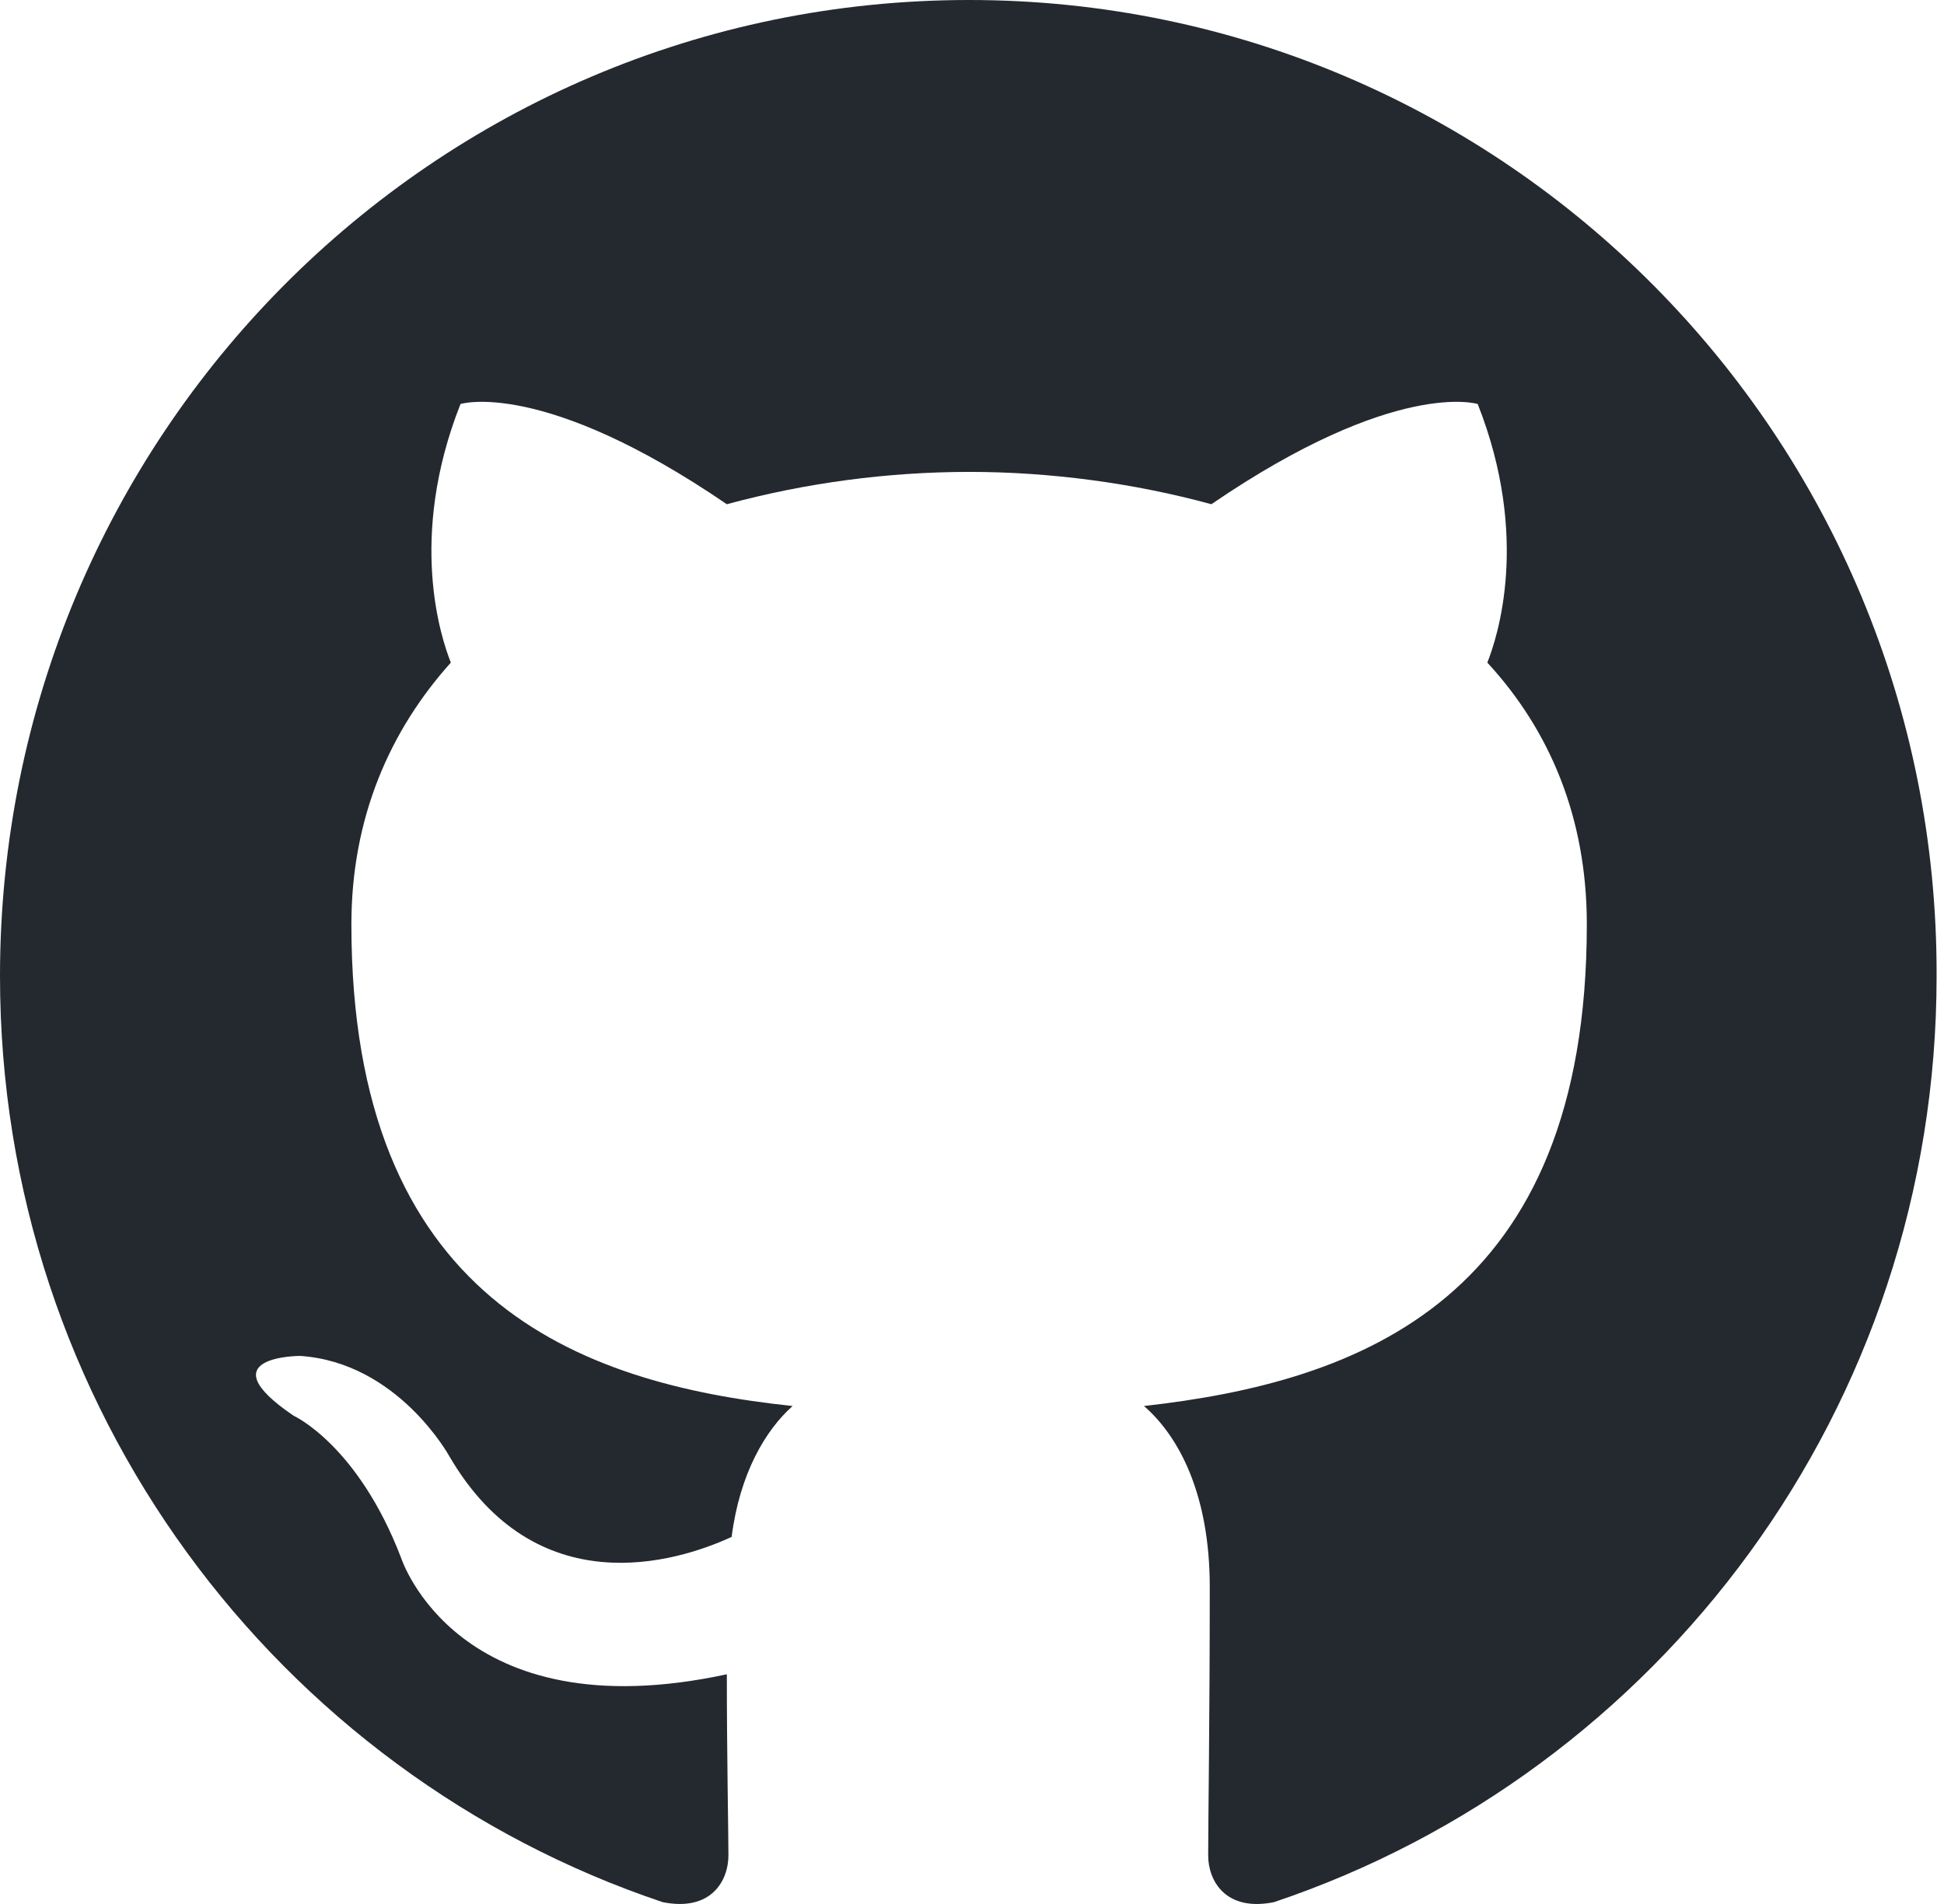
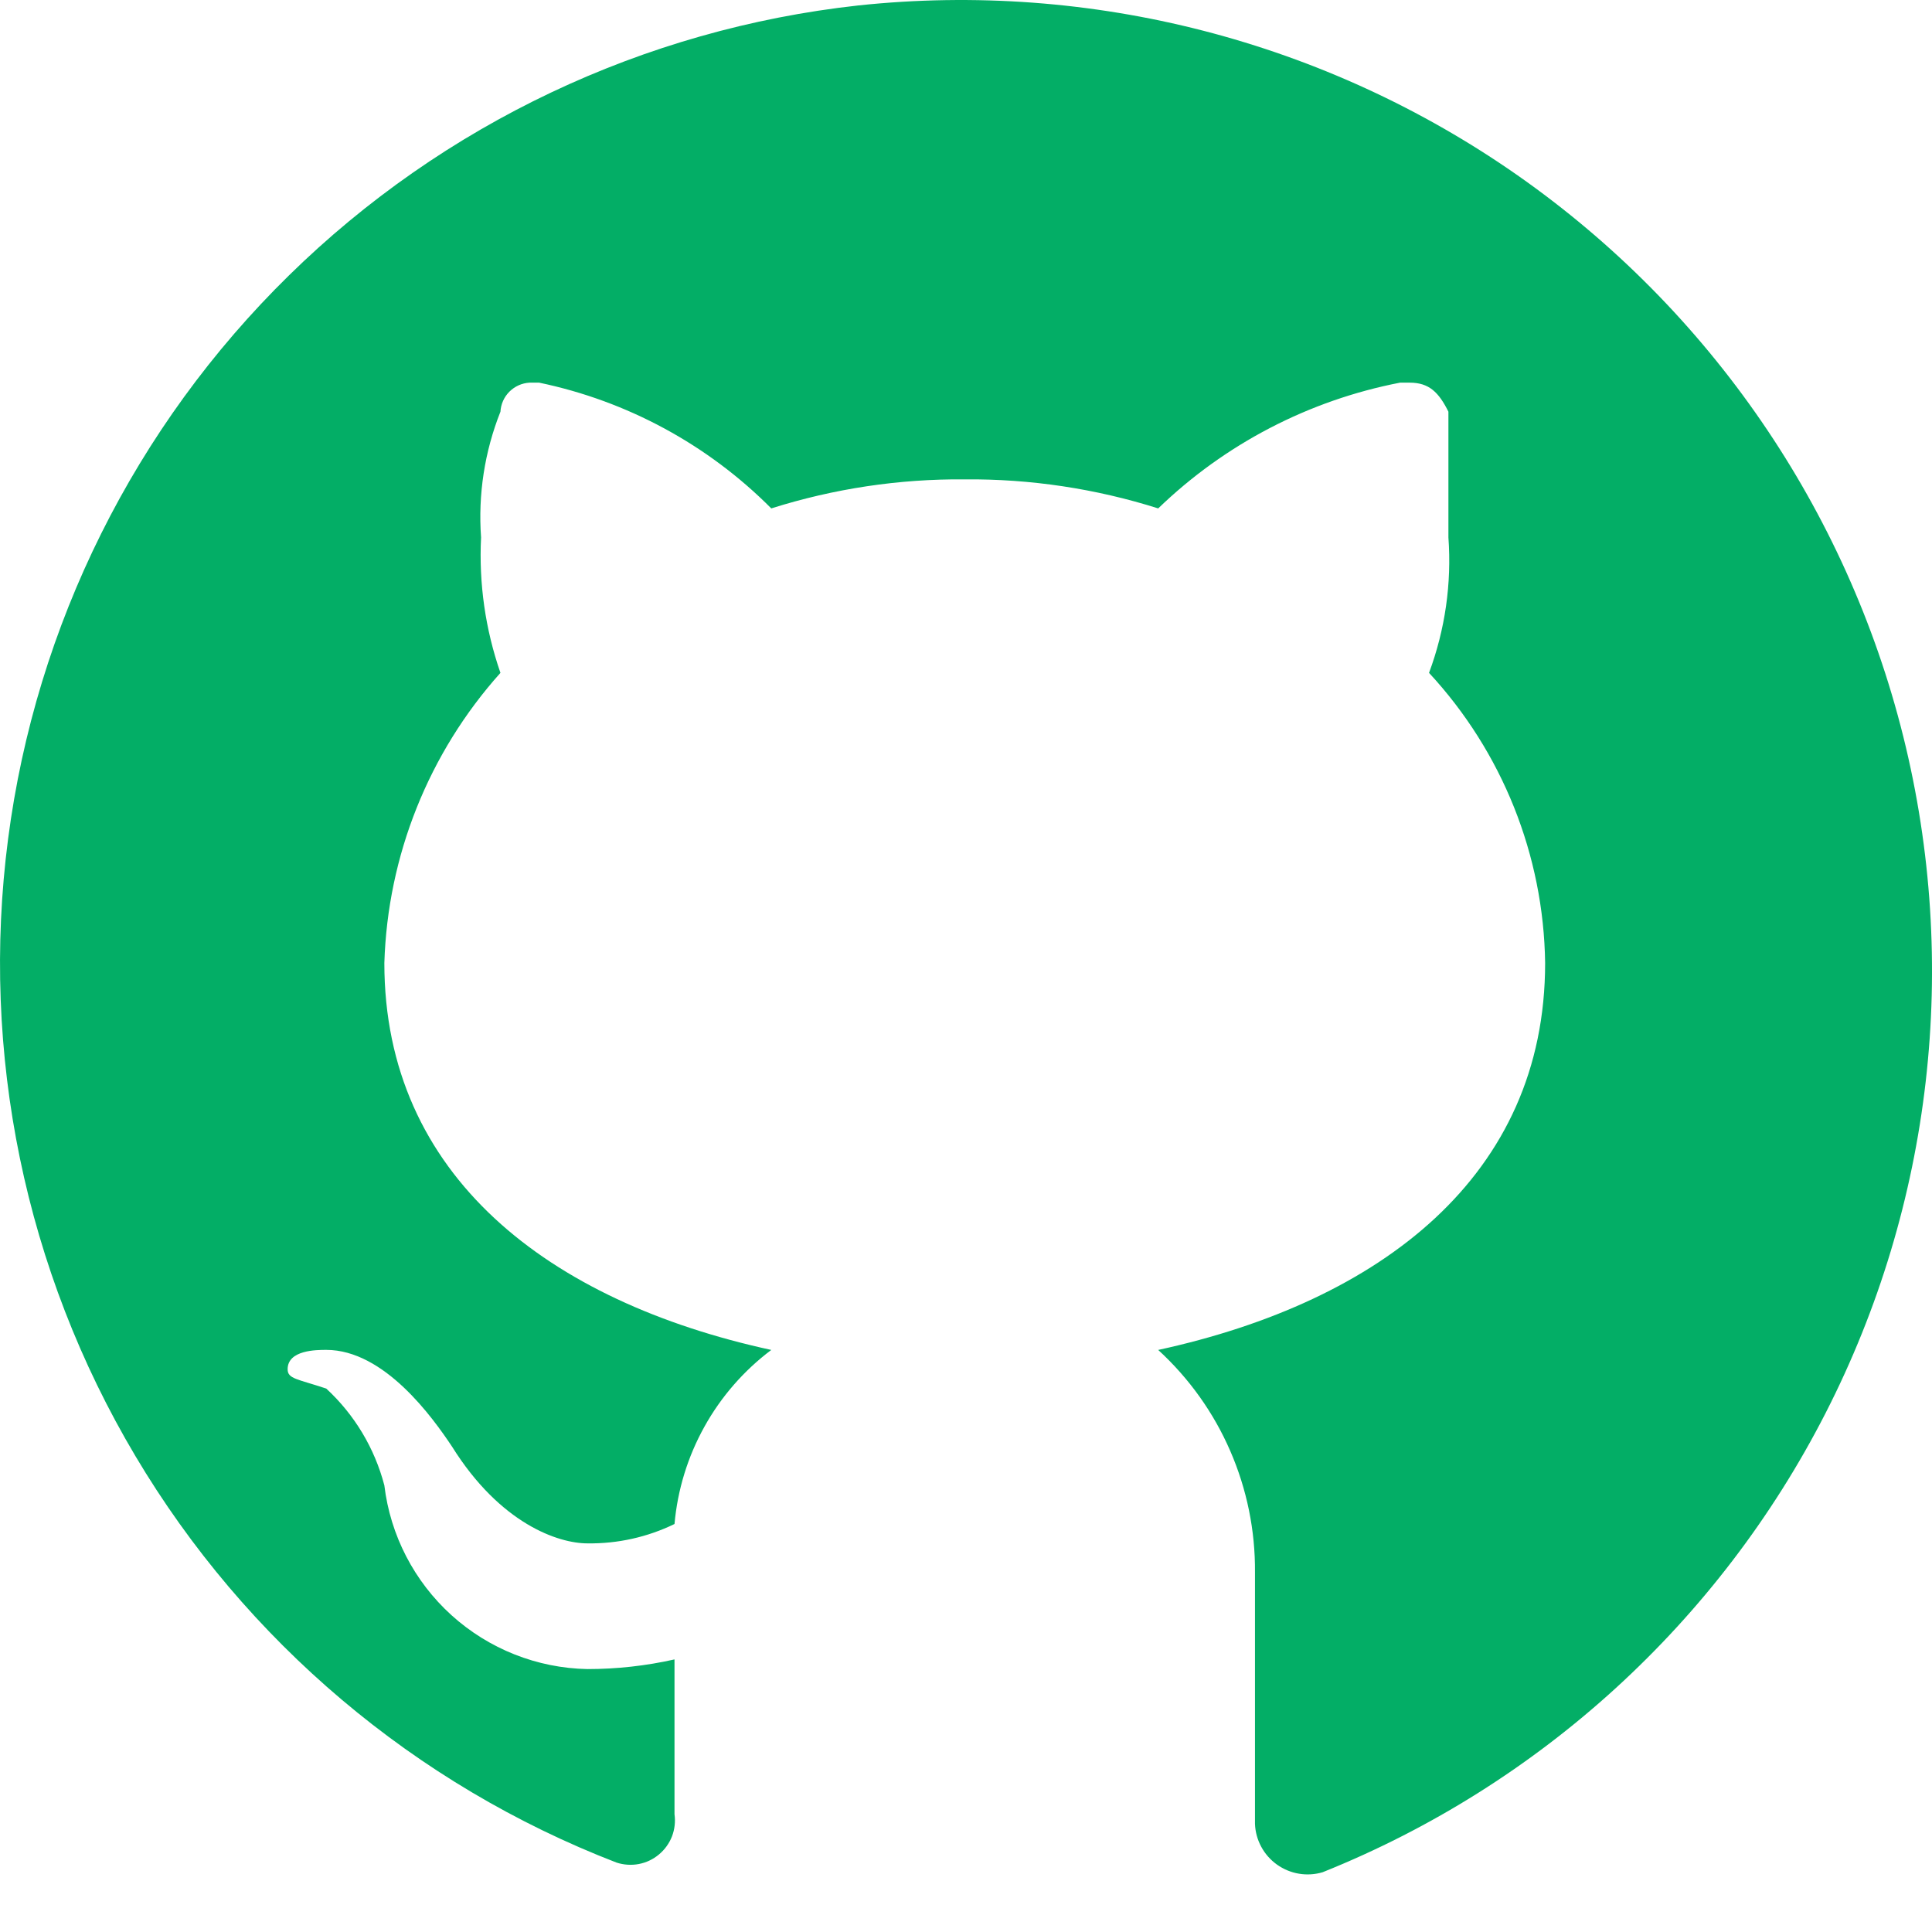
- <svg xmlns="http://www.w3.org/2000/svg" width="98" height="96">
-   <path fill-rule="evenodd" clip-rule="evenodd" d="M48.854 0C21.839 0 0 22 0 49.217c0 21.756 13.993 40.172 33.405 46.69 2.427.49 3.316-1.059 3.316-2.362 0-1.141-.08-5.052-.08-9.127-13.59 2.934-16.42-5.867-16.42-5.867-2.184-5.704-5.42-7.17-5.42-7.17-4.448-3.015.324-3.015.324-3.015 4.934.326 7.523 5.052 7.523 5.052 4.367 7.496 11.404 5.378 14.235 4.074.404-3.178 1.699-5.378 3.074-6.6-10.839-1.141-22.243-5.378-22.243-24.283 0-5.378 1.94-9.778 5.014-13.2-.485-1.222-2.184-6.275.486-13.038 0 0 4.125-1.304 13.426 5.052a46.97 46.97 0 0 1 12.214-1.63c4.125 0 8.33.571 12.213 1.63 9.302-6.356 13.427-5.052 13.427-5.052 2.67 6.763.97 11.816.485 13.038 3.155 3.422 5.015 7.822 5.015 13.2 0 18.905-11.404 23.06-22.324 24.283 1.78 1.548 3.316 4.481 3.316 9.126 0 6.6-.08 11.897-.08 13.526 0 1.304.89 2.853 3.316 2.364 19.412-6.52 33.405-24.935 33.405-46.691C97.707 22 75.788 0 48.854 0z" fill="#24292f" />
+ <svg xmlns="http://www.w3.org/2000/svg" width="33" height="33" viewBox="0 0 33 33" fill="none">
+   <path d="M14.66 0.093C10.995 0.497 7.571 2.12 4.938 4.702C2.304 7.283 0.614 10.675 0.138 14.331C-0.338 17.988 0.427 21.699 2.312 24.869C4.196 28.039 7.09 30.485 10.53 31.814C10.653 31.854 10.784 31.863 10.911 31.839C11.037 31.815 11.156 31.759 11.255 31.676C11.354 31.594 11.431 31.487 11.478 31.367C11.524 31.246 11.539 31.116 11.521 30.988V28.344C11.033 28.454 10.534 28.509 10.034 28.509C9.175 28.493 8.35 28.166 7.712 27.589C7.075 27.012 6.667 26.224 6.565 25.371C6.399 24.736 6.055 24.163 5.573 23.718C5.078 23.553 4.913 23.553 4.913 23.388C4.913 23.057 5.409 23.057 5.573 23.057C6.565 23.057 7.391 24.214 7.721 24.709C8.547 26.031 9.539 26.362 10.034 26.362C10.549 26.369 11.058 26.256 11.521 26.031C11.573 25.448 11.747 24.881 12.032 24.369C12.316 23.857 12.706 23.41 13.174 23.058C9.374 22.232 6.565 20.084 6.565 16.449C6.621 14.615 7.323 12.86 8.548 11.493C8.29 10.75 8.178 9.965 8.217 9.18C8.164 8.448 8.277 7.714 8.548 7.032C8.555 6.903 8.61 6.781 8.701 6.69C8.793 6.598 8.914 6.544 9.044 6.536H9.209C10.712 6.849 12.091 7.595 13.174 8.684C14.243 8.346 15.358 8.178 16.478 8.188C17.599 8.178 18.714 8.346 19.783 8.684C20.923 7.583 22.358 6.837 23.914 6.536H24.079C24.41 6.536 24.575 6.701 24.74 7.032V9.18C24.797 9.966 24.684 10.754 24.409 11.493C25.66 12.843 26.367 14.609 26.392 16.449C26.392 20.085 23.583 22.232 19.783 23.058C20.309 23.54 20.729 24.127 21.013 24.782C21.298 25.437 21.442 26.144 21.436 26.858V31.153C21.441 31.29 21.478 31.424 21.543 31.544C21.608 31.665 21.7 31.769 21.812 31.849C21.924 31.928 22.052 31.982 22.187 32.004C22.322 32.027 22.461 32.018 22.592 31.979C26.308 30.488 29.359 27.702 31.182 24.137C33.005 20.572 33.476 16.468 32.51 12.582C31.543 8.697 29.203 5.292 25.923 2.996C22.642 0.701 18.642 -0.33 14.66 0.093Z" fill="#03AE66" />
</svg>
